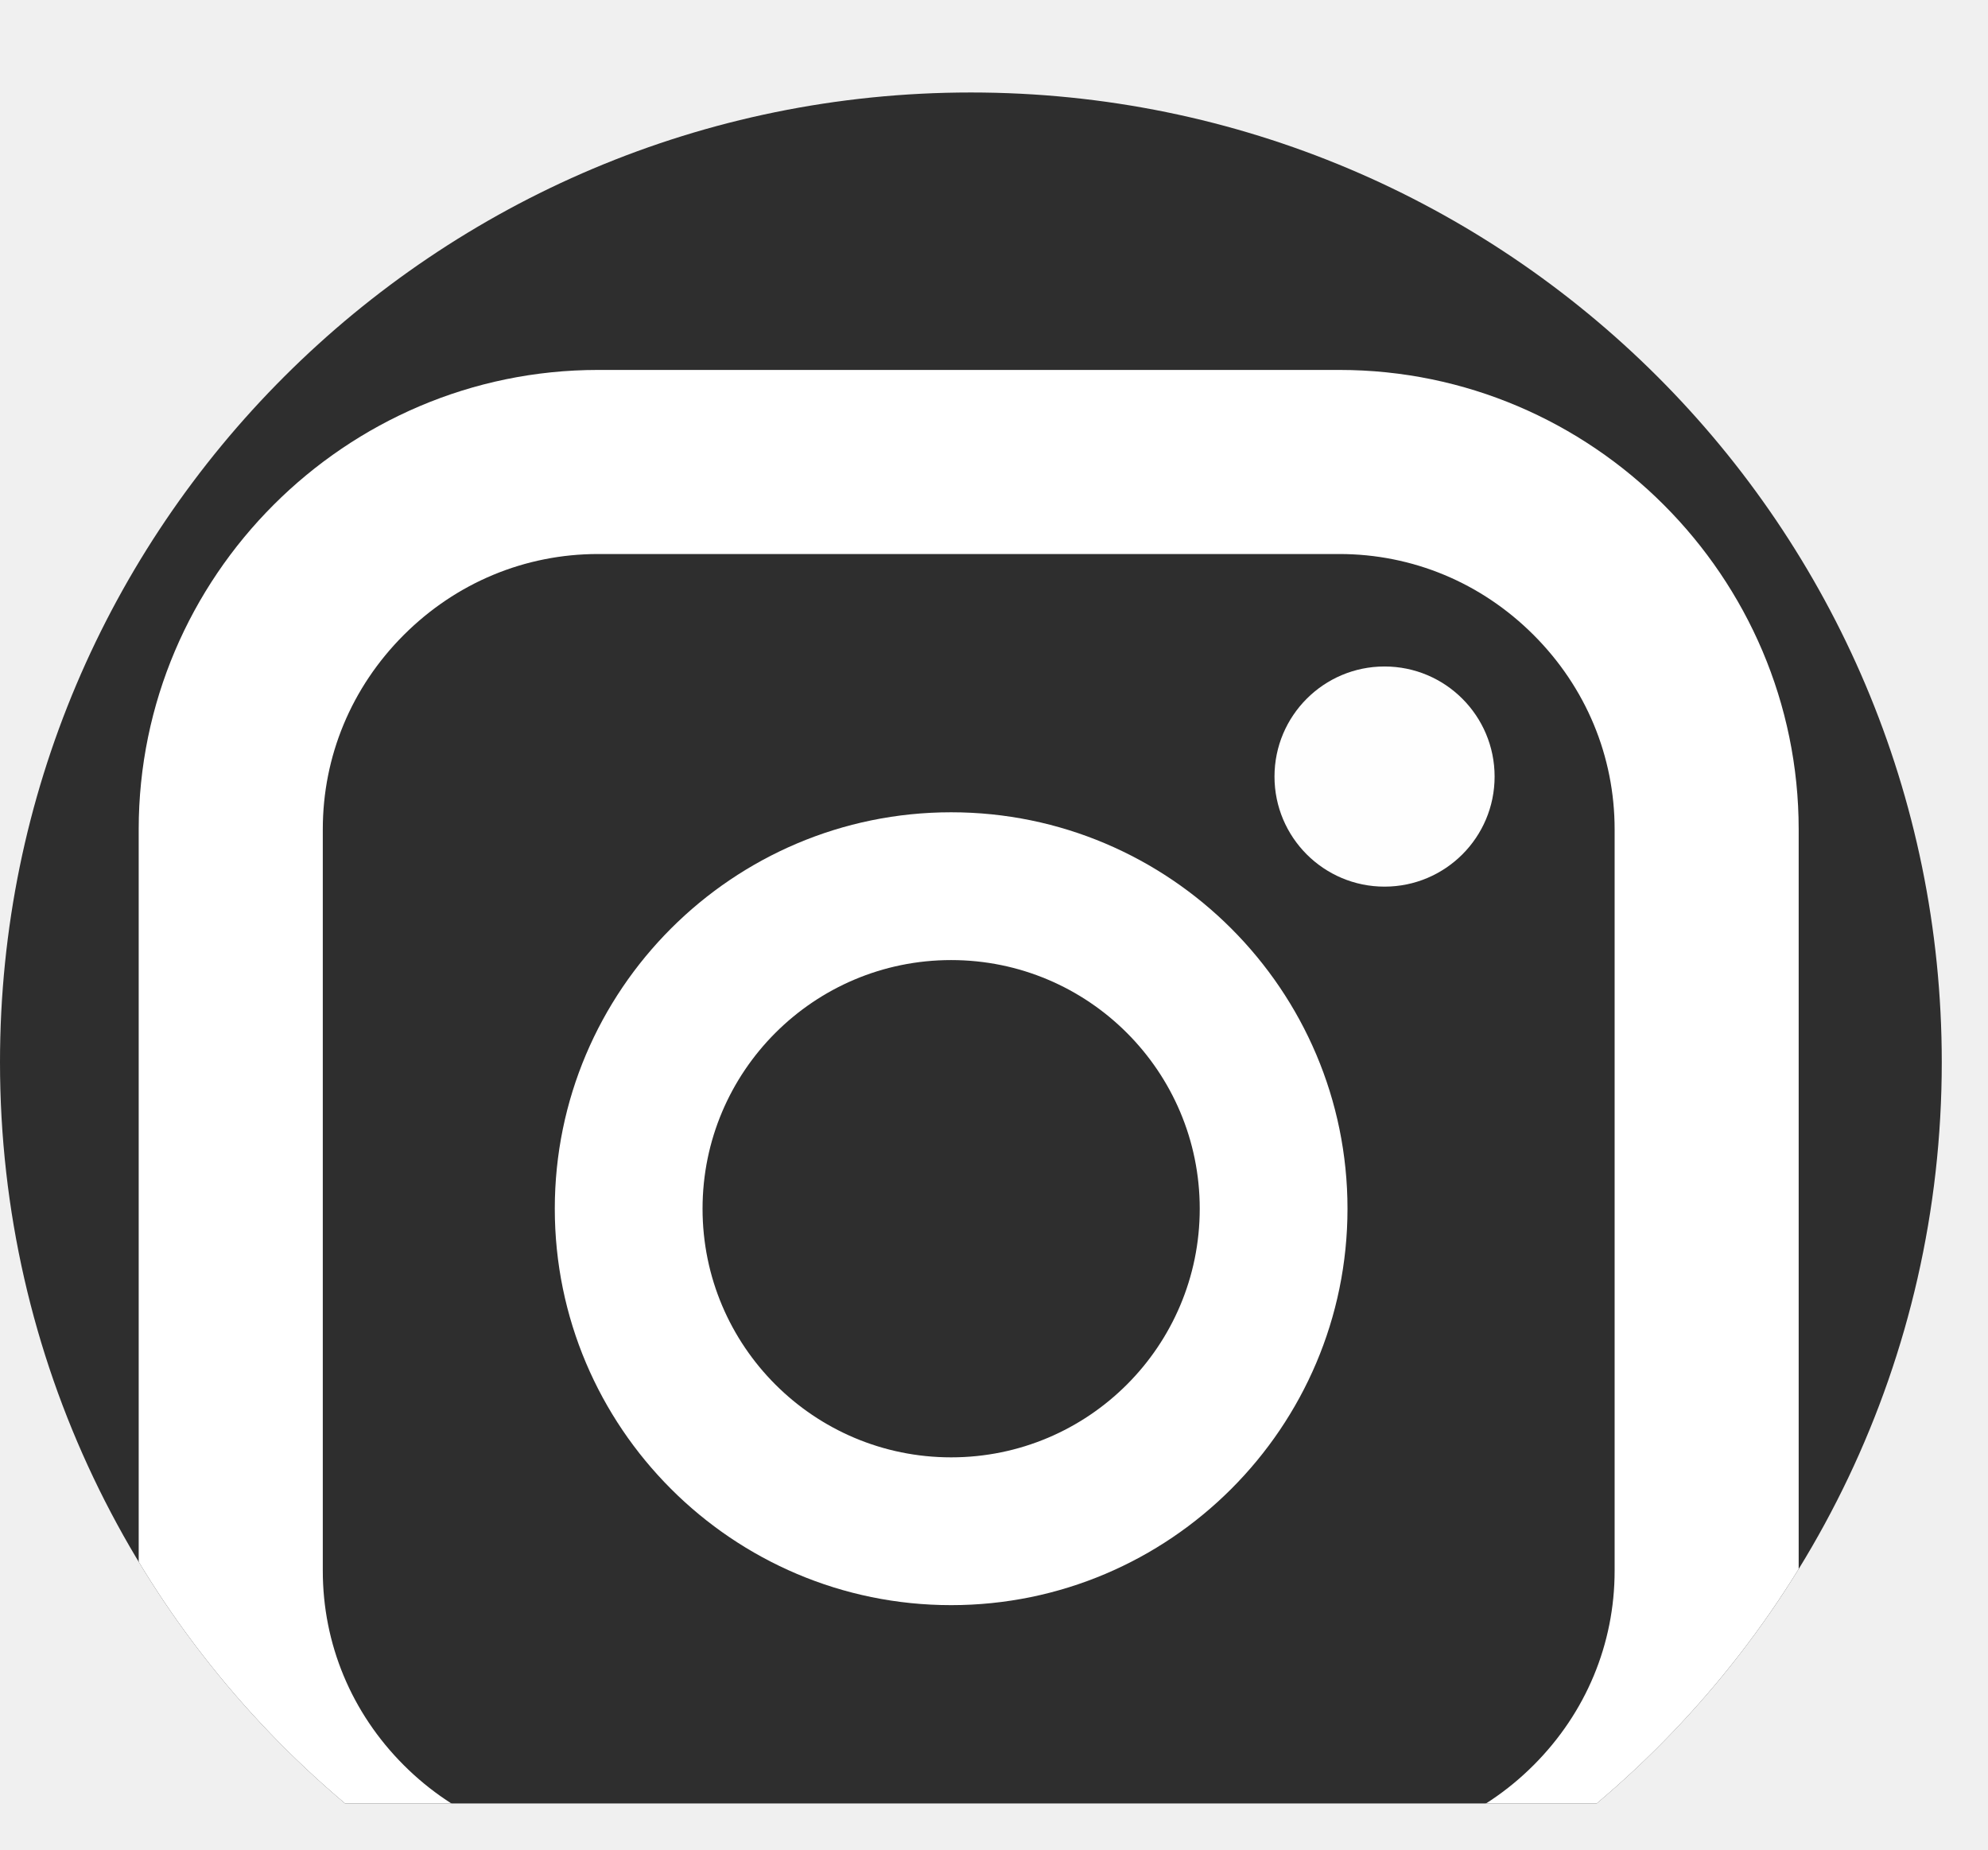
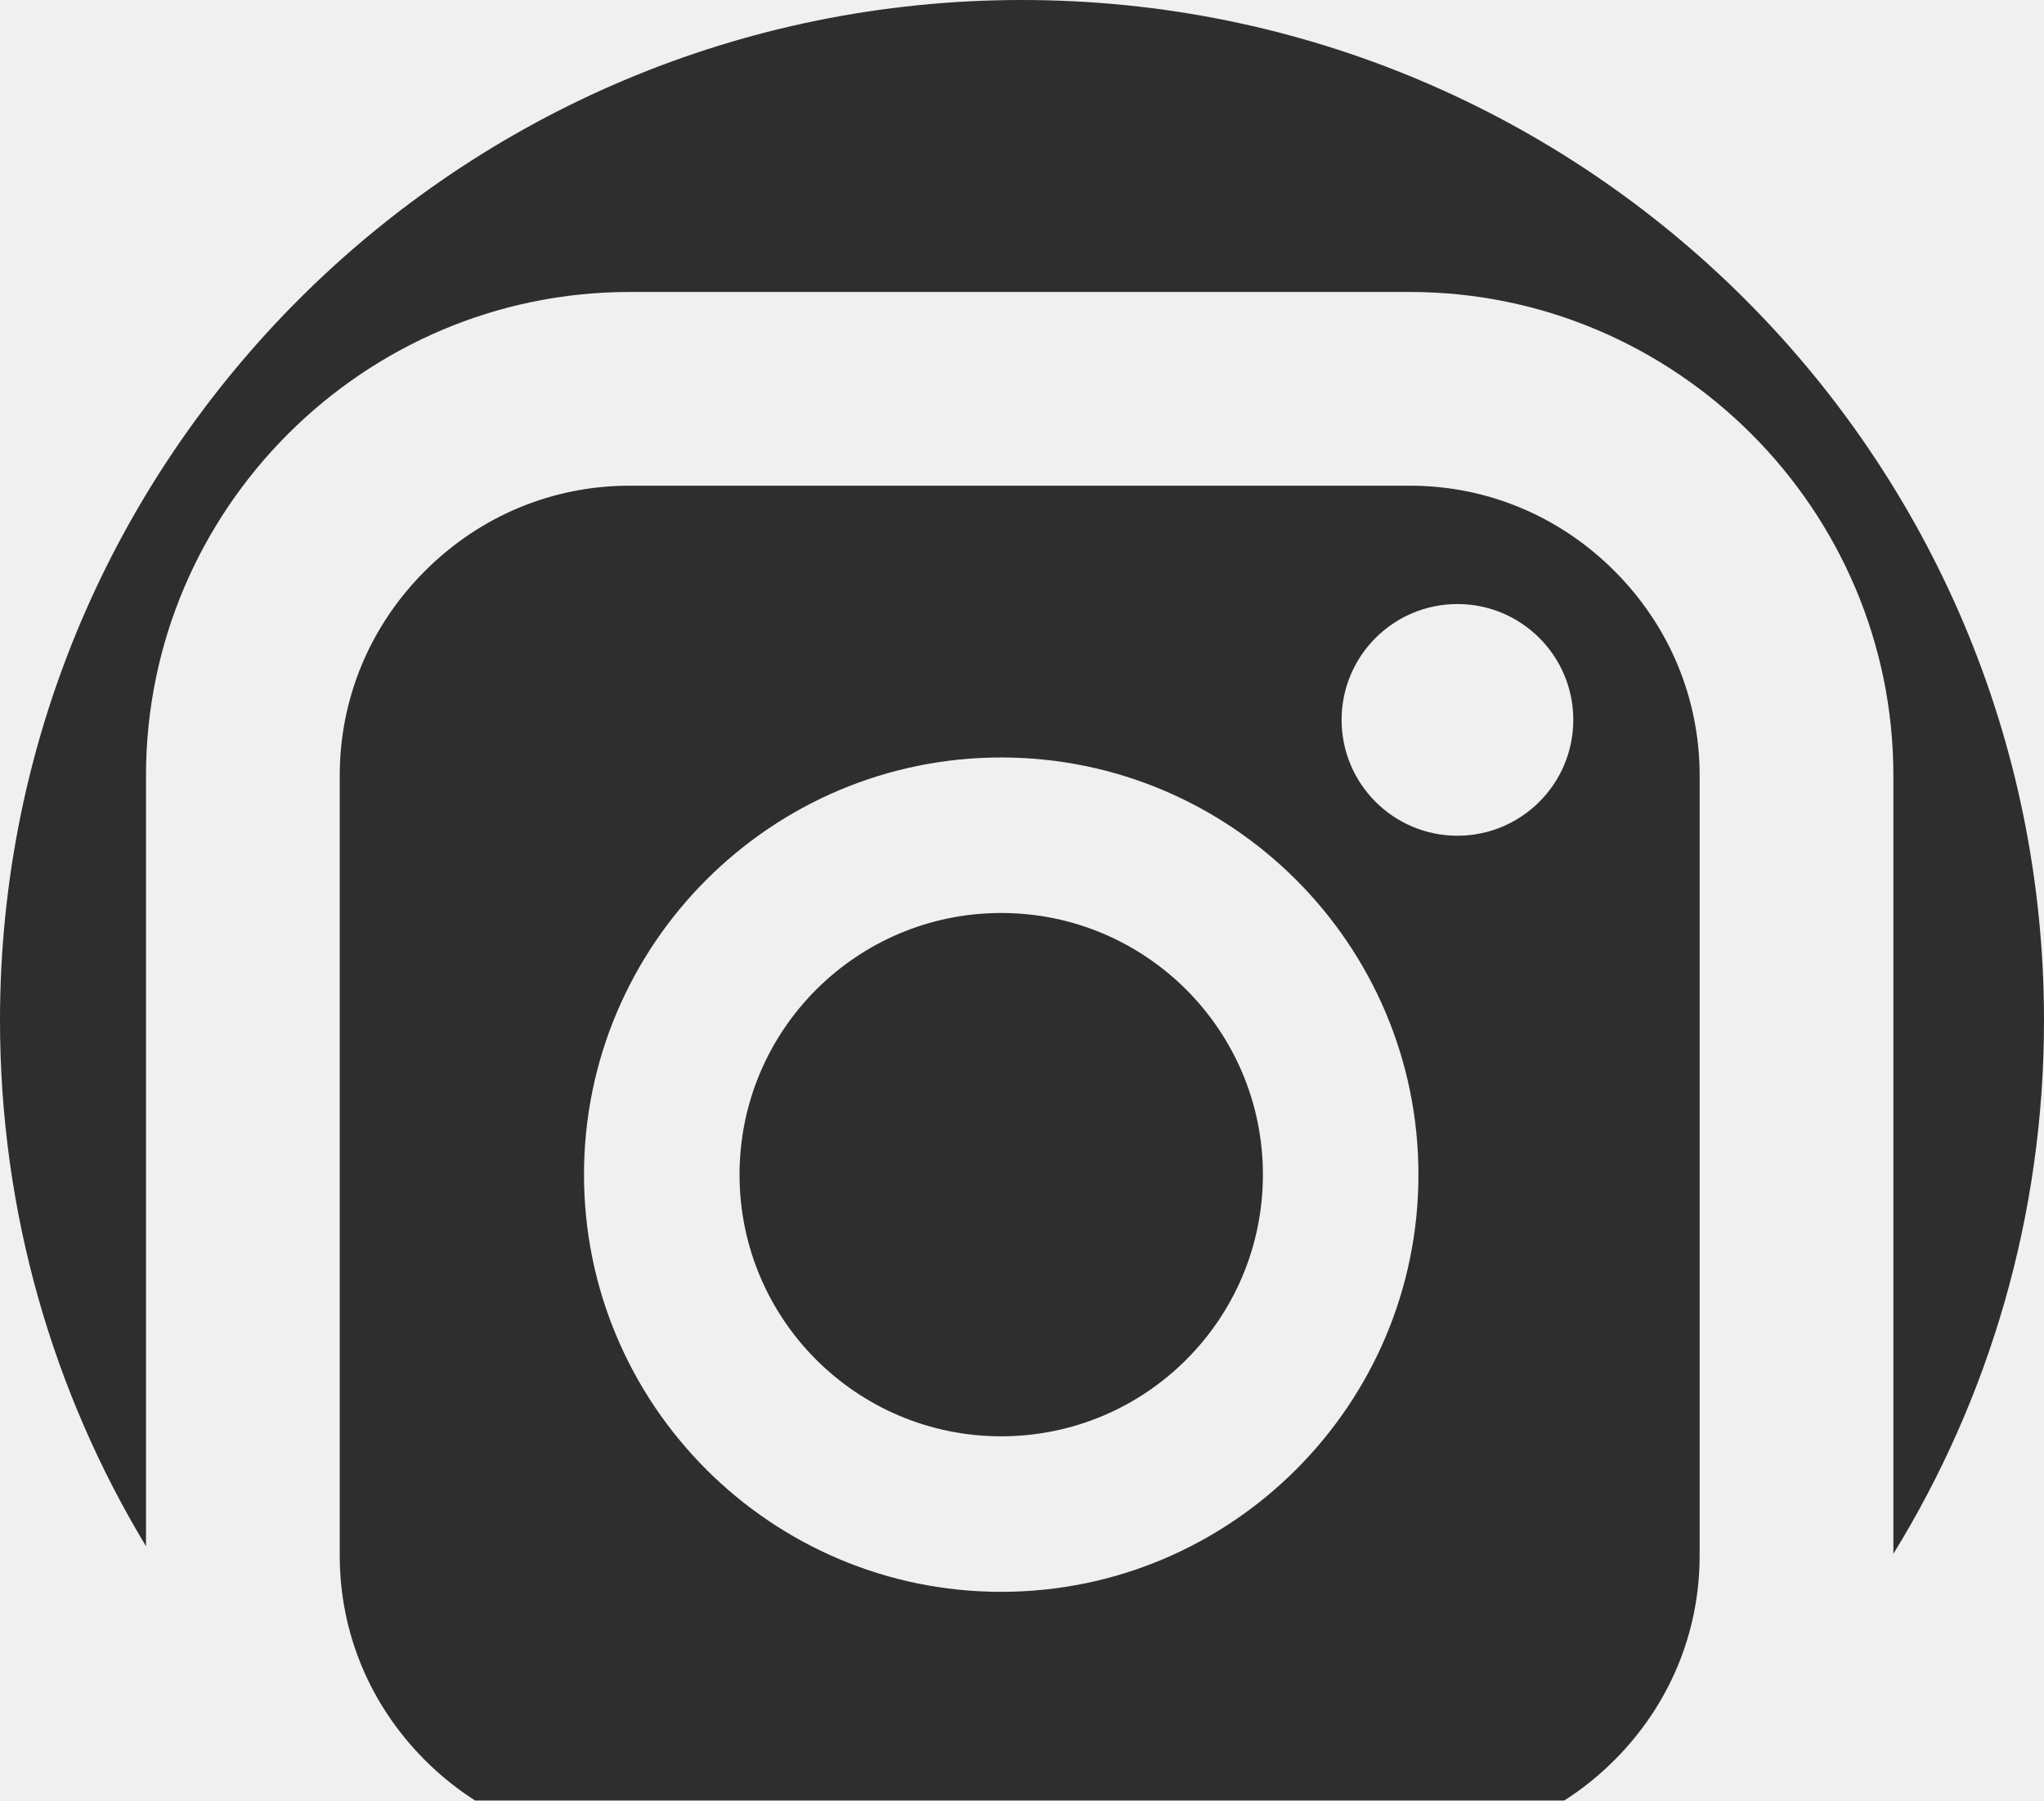
- <svg xmlns="http://www.w3.org/2000/svg" width="43" height="40" viewBox="0 0 43 40" fill="none">
-   <path fill-rule="evenodd" clip-rule="evenodd" d="M42 22.97C42 11.389 32.598 2 21 2C9.402 2 0 11.389 0 22.97C0 29.4 2.899 35.153 7.463 39H34.537C39.1 35.153 42 29.4 42 22.97Z" fill="#2E2E2E" />
-   <mask id="mask0_4_554" style="mask-type:alpha" maskUnits="userSpaceOnUse" x="0" y="2" width="42" height="37">
-     <path fill-rule="evenodd" clip-rule="evenodd" d="M42 22.97C42 11.389 32.598 2 21 2C9.402 2 0 11.389 0 22.97C0 29.4 2.899 35.153 7.463 39H34.537C39.1 35.153 42 29.4 42 22.97Z" fill="#3D3D3D" />
-   </mask>
-   <g mask="url(#mask0_4_554)">
-     <path fill-rule="evenodd" clip-rule="evenodd" d="M28.97 8H12.936C7.469 8 3 12.469 3 17.936V33.97C3 39.436 7.469 43.905 12.936 43.905H28.97C34.437 43.905 38.905 39.436 38.905 33.97V17.936C38.905 12.469 34.437 8 28.97 8ZM8.733 38.172C7.6 37.039 6.982 35.549 6.982 33.969V17.935C6.982 16.355 7.6 14.865 8.733 13.732C9.866 12.6 11.356 11.981 12.936 11.981H28.97C30.55 11.981 32.04 12.6 33.172 13.732C34.305 14.865 34.924 16.355 34.924 17.935V33.969C34.924 35.549 34.305 37.039 33.172 38.172C32.04 39.305 30.55 39.923 28.97 39.923H12.936C11.356 39.923 9.866 39.305 8.733 38.172Z" fill="white" />
-     <path fill-rule="evenodd" clip-rule="evenodd" d="M32.328 16.794C32.328 18.108 31.262 19.174 29.947 19.174C28.633 19.174 27.567 18.108 27.567 16.794C27.567 15.479 28.633 14.413 29.947 14.413C31.262 14.413 32.328 15.479 32.328 16.794Z" fill="#FEFEFE" />
-     <path fill-rule="evenodd" clip-rule="evenodd" d="M20.573 17.566C15.845 17.566 12 21.412 12 26.139C12 30.867 15.845 34.712 20.573 34.712C25.3 34.712 29.146 30.867 29.146 26.139C29.146 21.412 25.3 17.566 20.573 17.566ZM15.196 26.139C15.196 23.17 17.604 20.762 20.573 20.762C23.542 20.762 25.95 23.17 25.95 26.139C25.95 29.109 23.543 31.516 20.573 31.516C17.604 31.516 15.196 29.109 15.196 26.139Z" fill="white" />
-   </g>
+ <svg xmlns="http://www.w3.org/2000/svg" width="42" height="37" viewBox="0 0 42 37" fill="none">
+   <path d="M21 0C32.598 0 42 9.389 42 20.97C42 24.988 40.868 28.741 38.905 31.931V15.936C38.905 10.469 34.437 6 28.97 6H12.936C7.469 6 3 10.469 3 15.936V31.775C1.096 28.62 0 24.923 0 20.97C0 9.389 9.402 0 21 0Z" fill="#2E2E2E" />
+   <path d="M20.573 18.762C17.603 18.762 15.196 21.17 15.196 24.139C15.196 27.109 17.603 29.516 20.573 29.516C23.542 29.516 25.95 27.109 25.95 24.139C25.95 21.17 23.542 18.762 20.573 18.762Z" fill="#2E2E2E" />
+   <path fill-rule="evenodd" clip-rule="evenodd" d="M32.143 37H9.762C9.395 36.766 9.05 36.489 8.733 36.172C7.6 35.039 6.981 33.549 6.981 31.969V15.935C6.981 14.355 7.6 12.865 8.733 11.732C9.866 10.6 11.356 9.981 12.936 9.981H28.97C30.549 9.981 32.04 10.6 33.172 11.732C34.305 12.865 34.924 14.355 34.924 15.935V31.969C34.924 33.549 34.305 35.039 33.172 36.172C32.855 36.489 32.51 36.766 32.143 37ZM32.328 14.793C32.328 16.108 31.262 17.174 29.947 17.174C28.633 17.174 27.567 16.108 27.567 14.793C27.567 13.479 28.633 12.413 29.947 12.413C31.262 12.413 32.328 13.479 32.328 14.793ZM12 24.139C12 19.412 15.845 15.566 20.573 15.566C25.3 15.566 29.146 19.412 29.146 24.139C29.146 28.867 25.3 32.712 20.573 32.712C15.845 32.712 12 28.867 12 24.139Z" fill="#2E2E2E" />
</svg>
